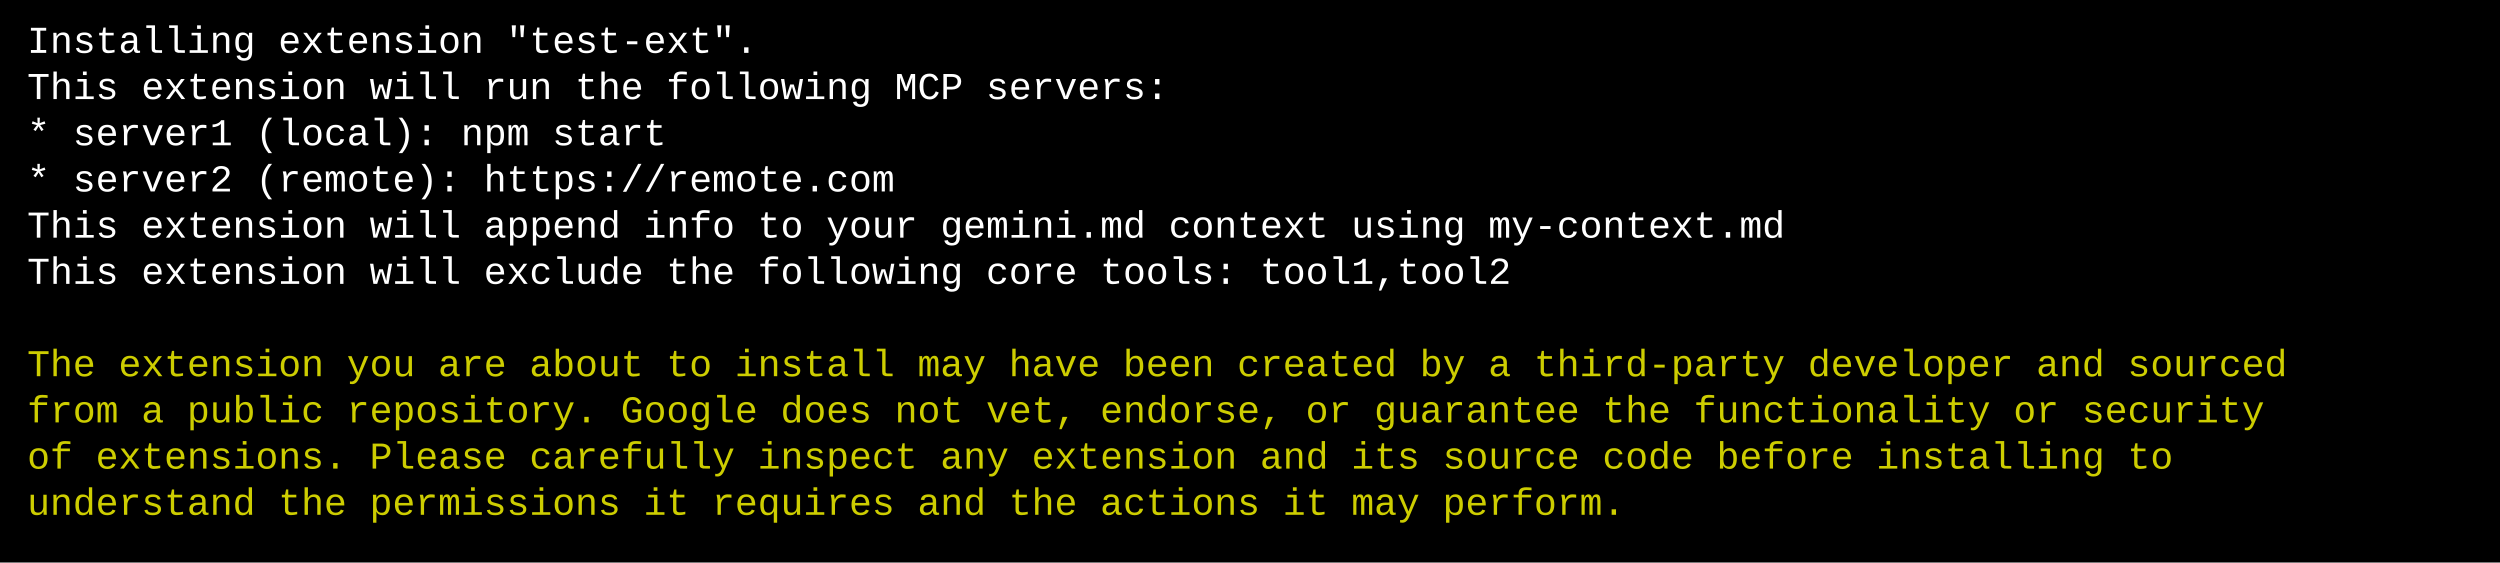
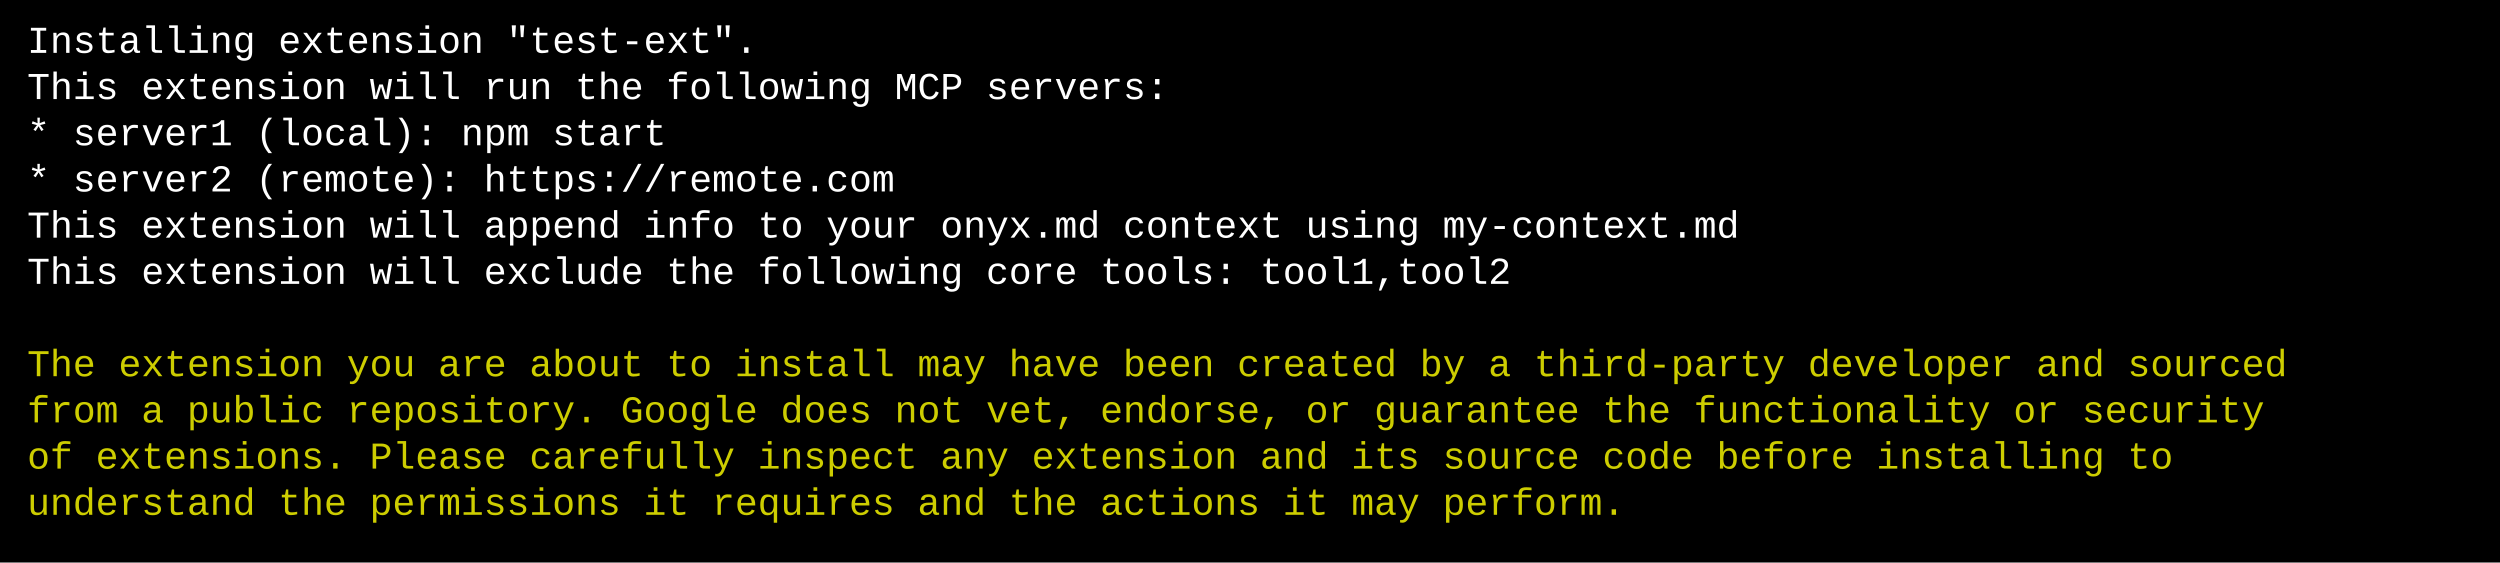
<svg xmlns="http://www.w3.org/2000/svg" width="920" height="207" viewBox="0 0 920 207">
  <style>
    text { font-family: Consolas, "Courier New", monospace; font-size: 14px; dominant-baseline: text-before-edge; white-space: pre; }
  </style>
  <rect width="920" height="207" fill="#000000" />
  <g transform="translate(10, 10)">
    <text x="0" y="2" fill="#ffffff" textLength="900" lengthAdjust="spacingAndGlyphs">Installing extension "test-ext".                                                                    </text>
    <text x="0" y="19" fill="#ffffff" textLength="900" lengthAdjust="spacingAndGlyphs">This extension will run the following MCP servers:                                                  </text>
    <text x="0" y="36" fill="#ffffff" textLength="900" lengthAdjust="spacingAndGlyphs">  * server1 (local): npm start                                                                      </text>
    <text x="0" y="53" fill="#ffffff" textLength="900" lengthAdjust="spacingAndGlyphs">  * server2 (remote): https://remote.com                                                            </text>
-     <text x="0" y="70" fill="#ffffff" textLength="900" lengthAdjust="spacingAndGlyphs">This extension will append info to your gemini.md context using my-context.md                       </text>
+     <text x="0" y="70" fill="#ffffff" textLength="900" lengthAdjust="spacingAndGlyphs">This extension will append info to your onyx.md context using my-context.md                       </text>
    <text x="0" y="87" fill="#ffffff" textLength="900" lengthAdjust="spacingAndGlyphs">This extension will exclude the following core tools: tool1,tool2                                   </text>
    <text x="0" y="121" fill="#cdcd00" textLength="891" lengthAdjust="spacingAndGlyphs">The extension you are about to install may have been created by a third-party developer and sourced</text>
    <text x="0" y="138" fill="#cdcd00" textLength="882" lengthAdjust="spacingAndGlyphs">from a public repository. Google does not vet, endorse, or guarantee the functionality or security</text>
    <text x="0" y="155" fill="#cdcd00" textLength="846" lengthAdjust="spacingAndGlyphs">of extensions. Please carefully inspect any extension and its source code before installing to</text>
    <text x="0" y="172" fill="#cdcd00" textLength="630" lengthAdjust="spacingAndGlyphs">understand the permissions it requires and the actions it may perform.</text>
  </g>
</svg>
